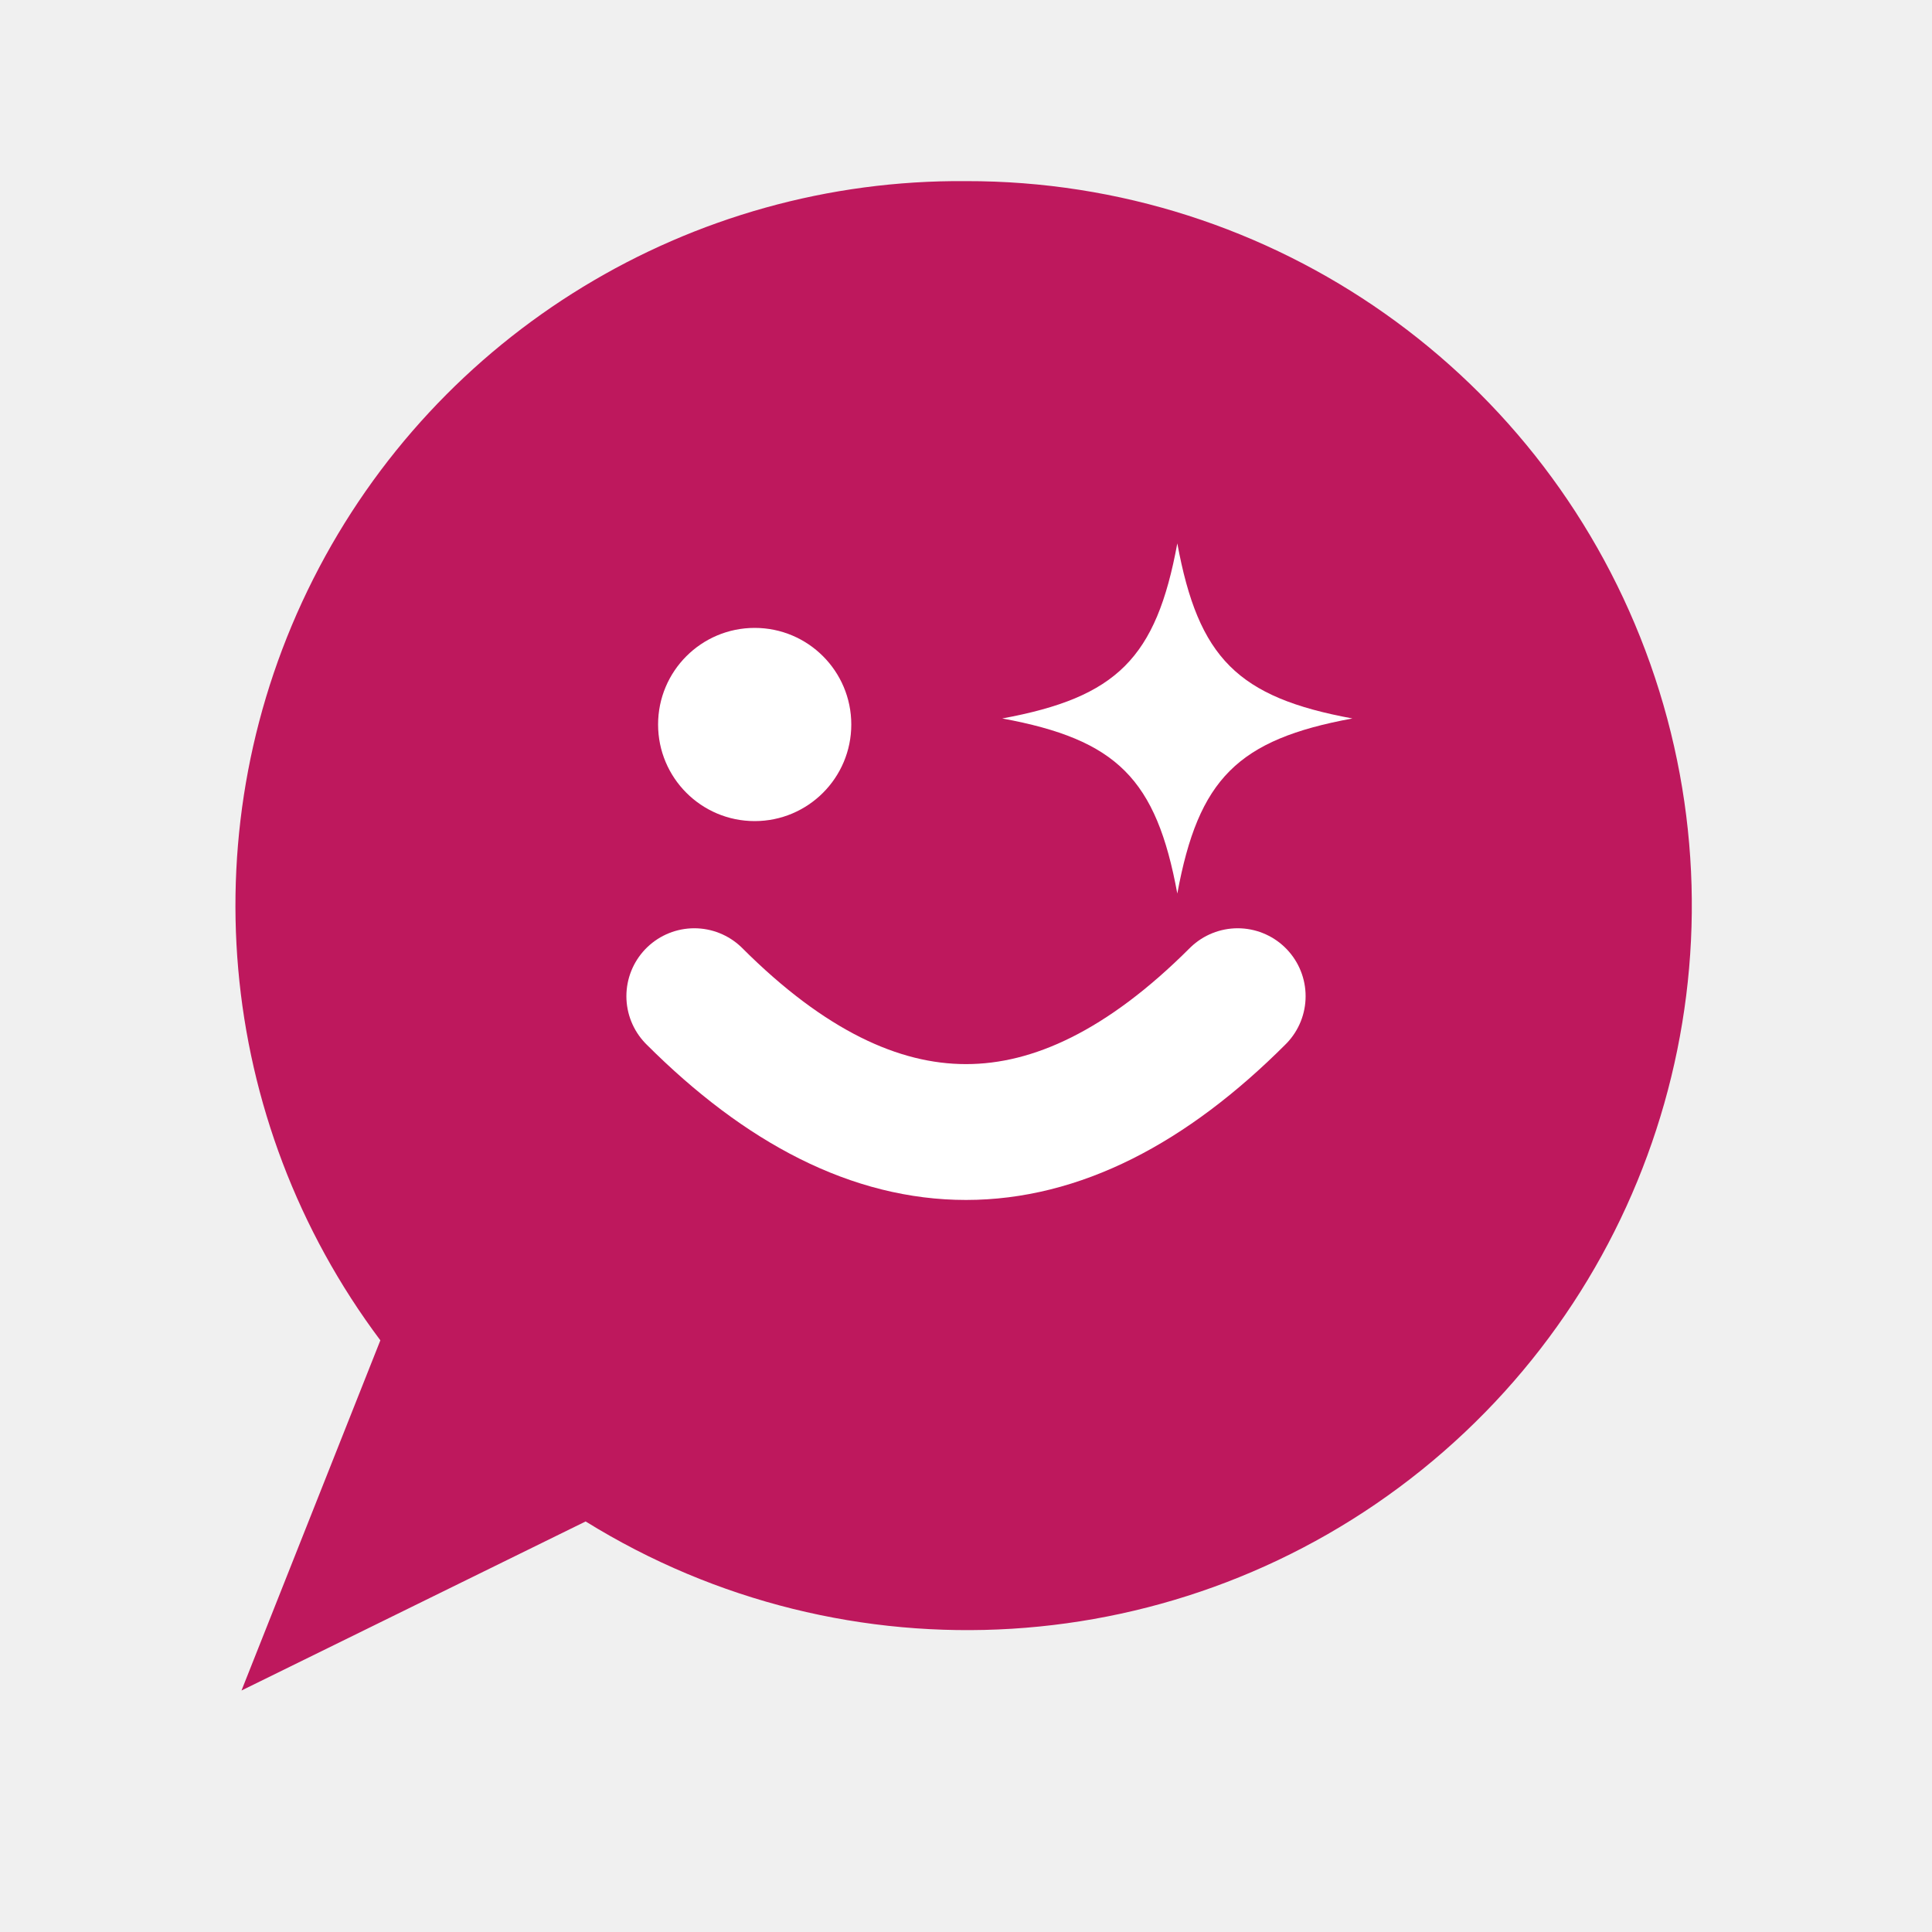
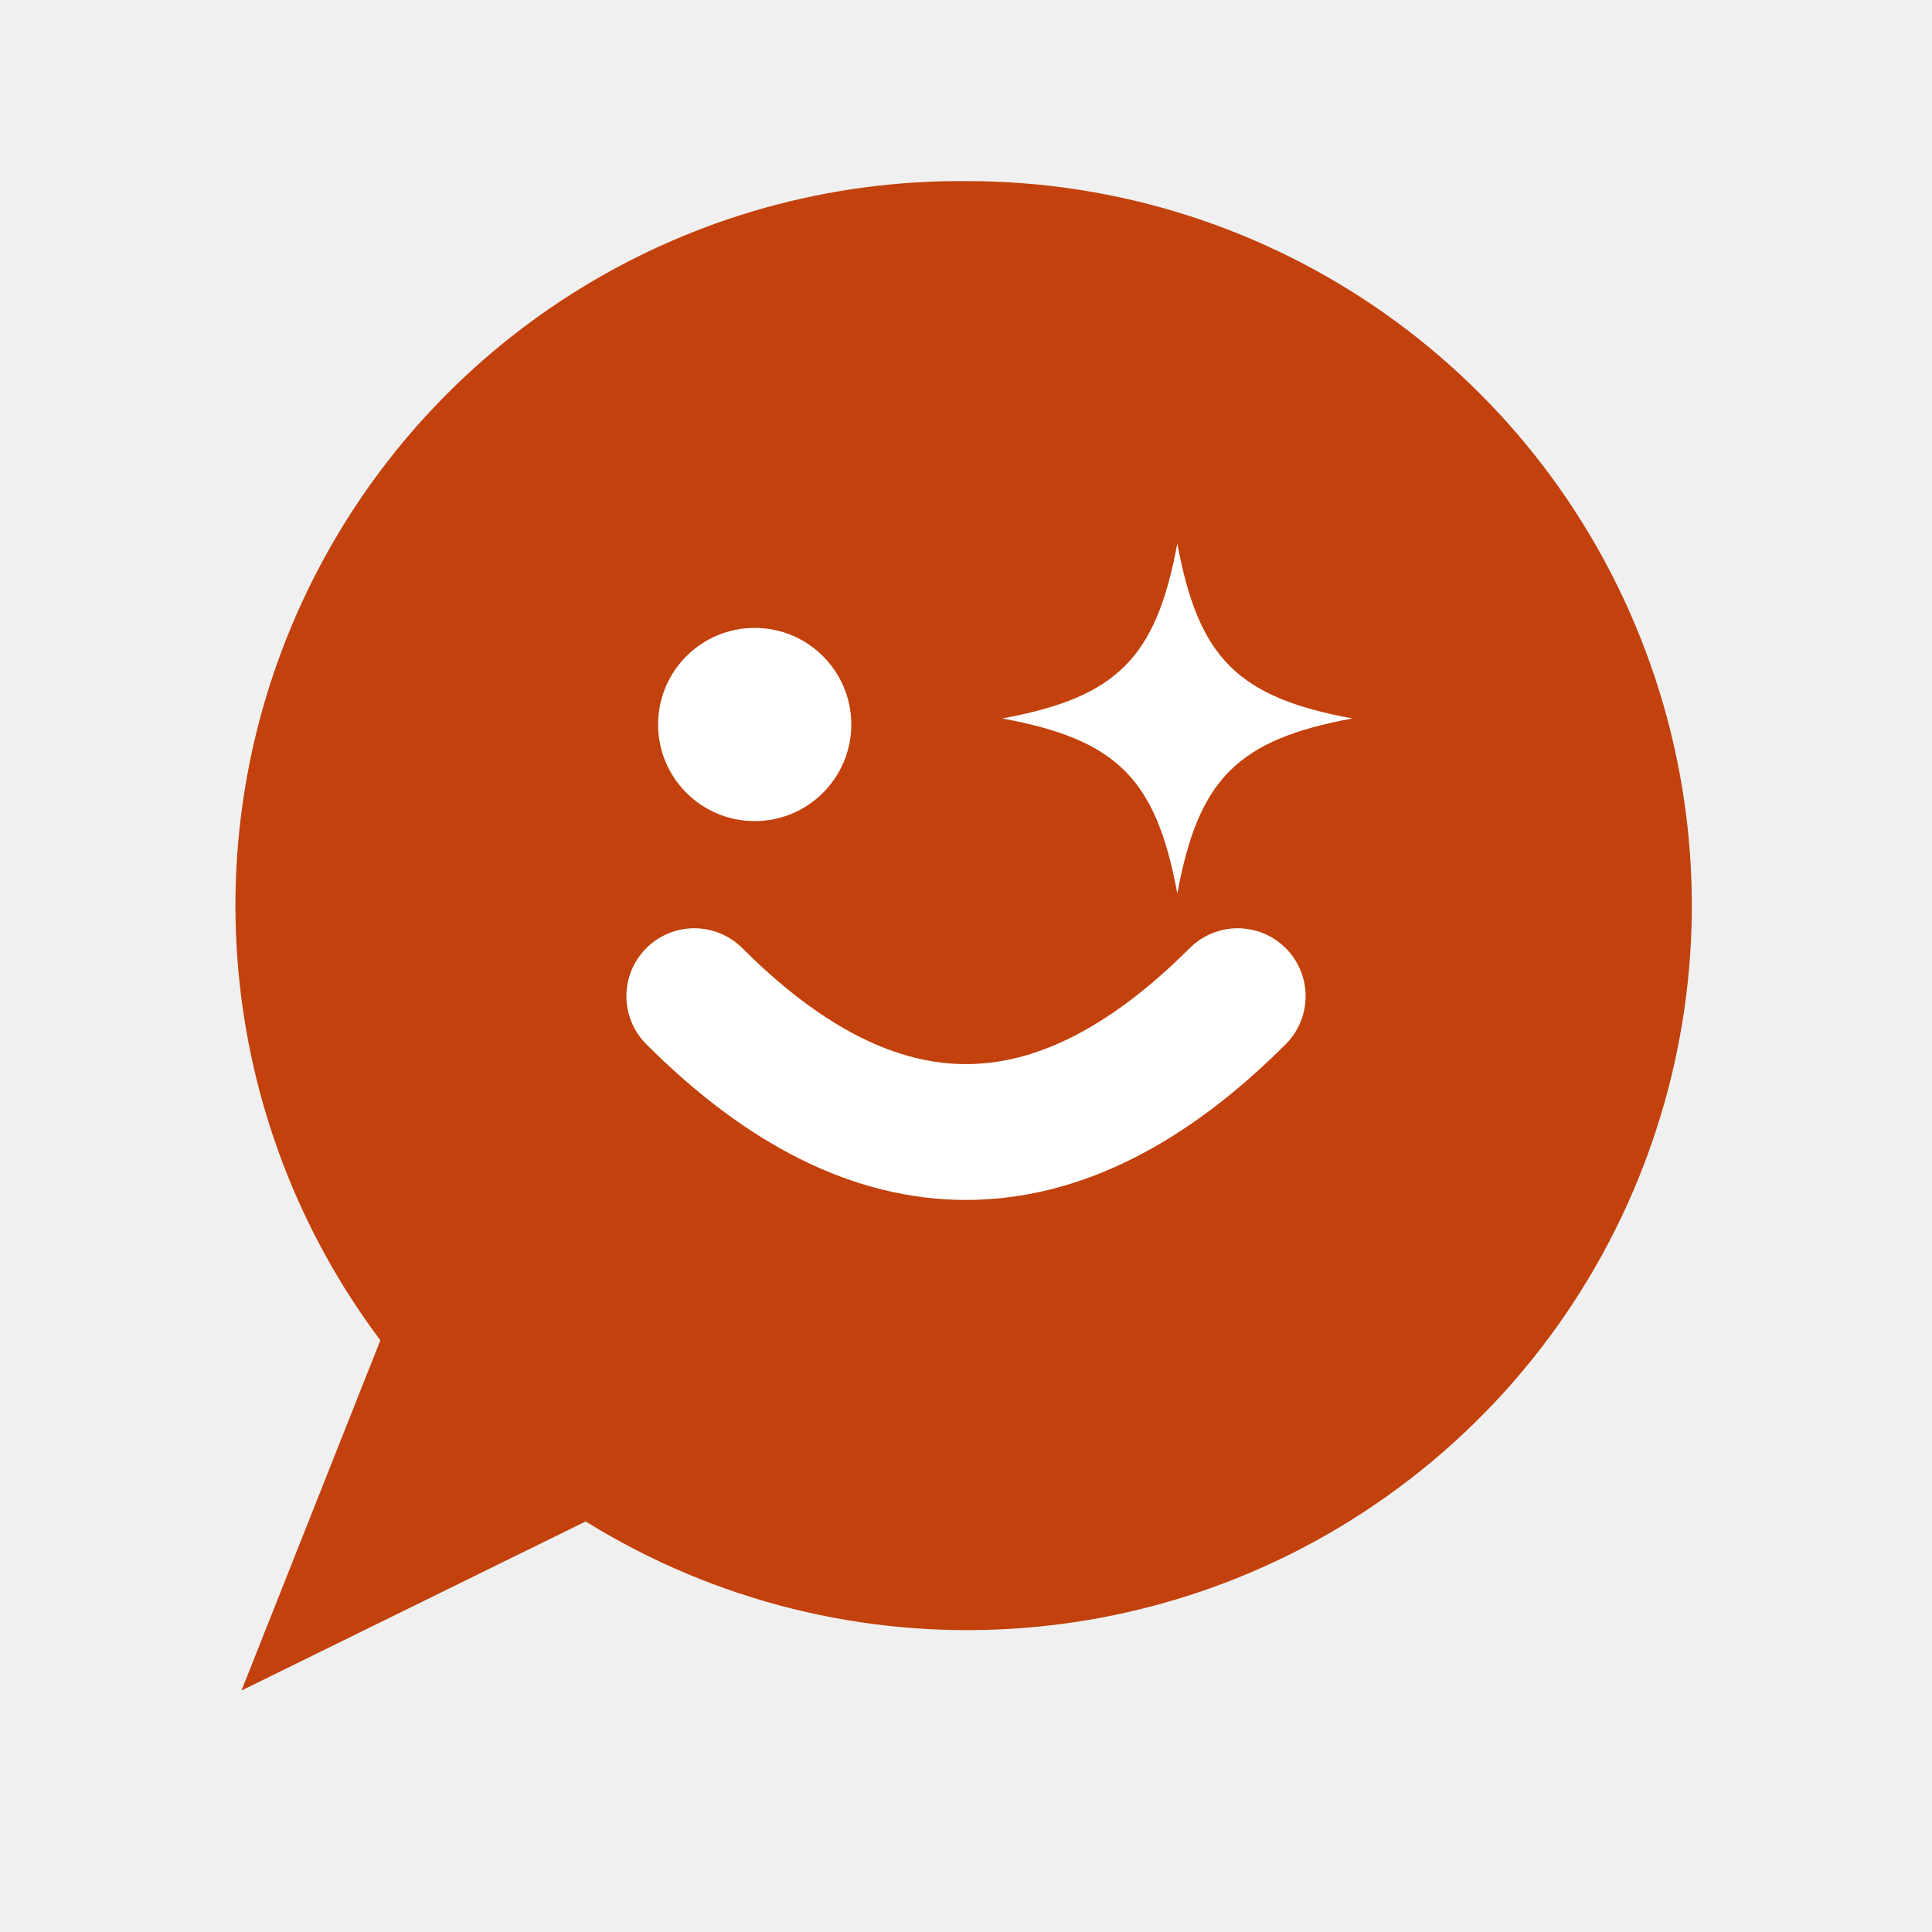
<svg xmlns="http://www.w3.org/2000/svg" viewBox="0 0 64 64" fill="none">
-   <path d="M32 6a24 24 0 1 1-12.6 44.4L8 56l4.6-11.6A24 24 0 0 1 32 6z" fill="#BE185D" />
+   <path d="M32 6a24 24 0 1 1-12.6 44.4L8 56l4.6-11.6A24 24 0 0 1 32 6z" fill="#C2410C" />
  <circle cx="25" cy="24" r="3.2" fill="#fff" />
  <path d="M39 18c.7 3.8 2 5.1 5.8 5.8-3.8.7-5.1 2-5.8 5.8-.7-3.8-2-5.1-5.8-5.8 3.8-.7 5.1-2 5.8-5.8z" fill="#fff" />
  <path d="M23 33q9 9 18 0" stroke="#fff" stroke-width="4.5" stroke-linecap="round" />
</svg>
